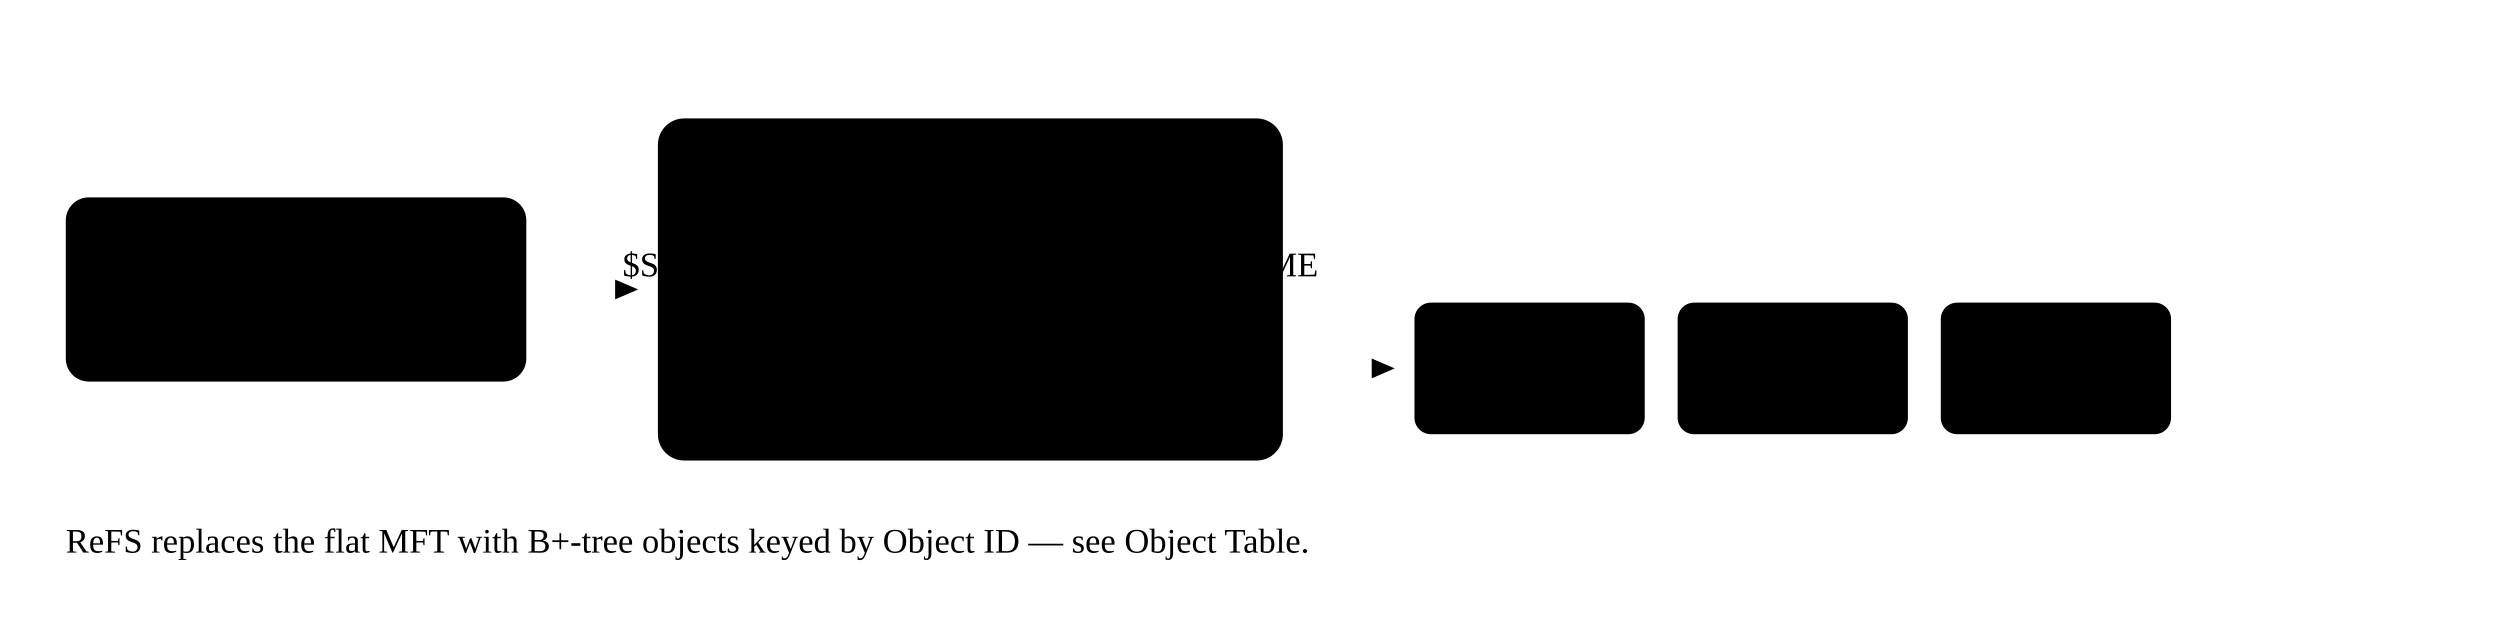
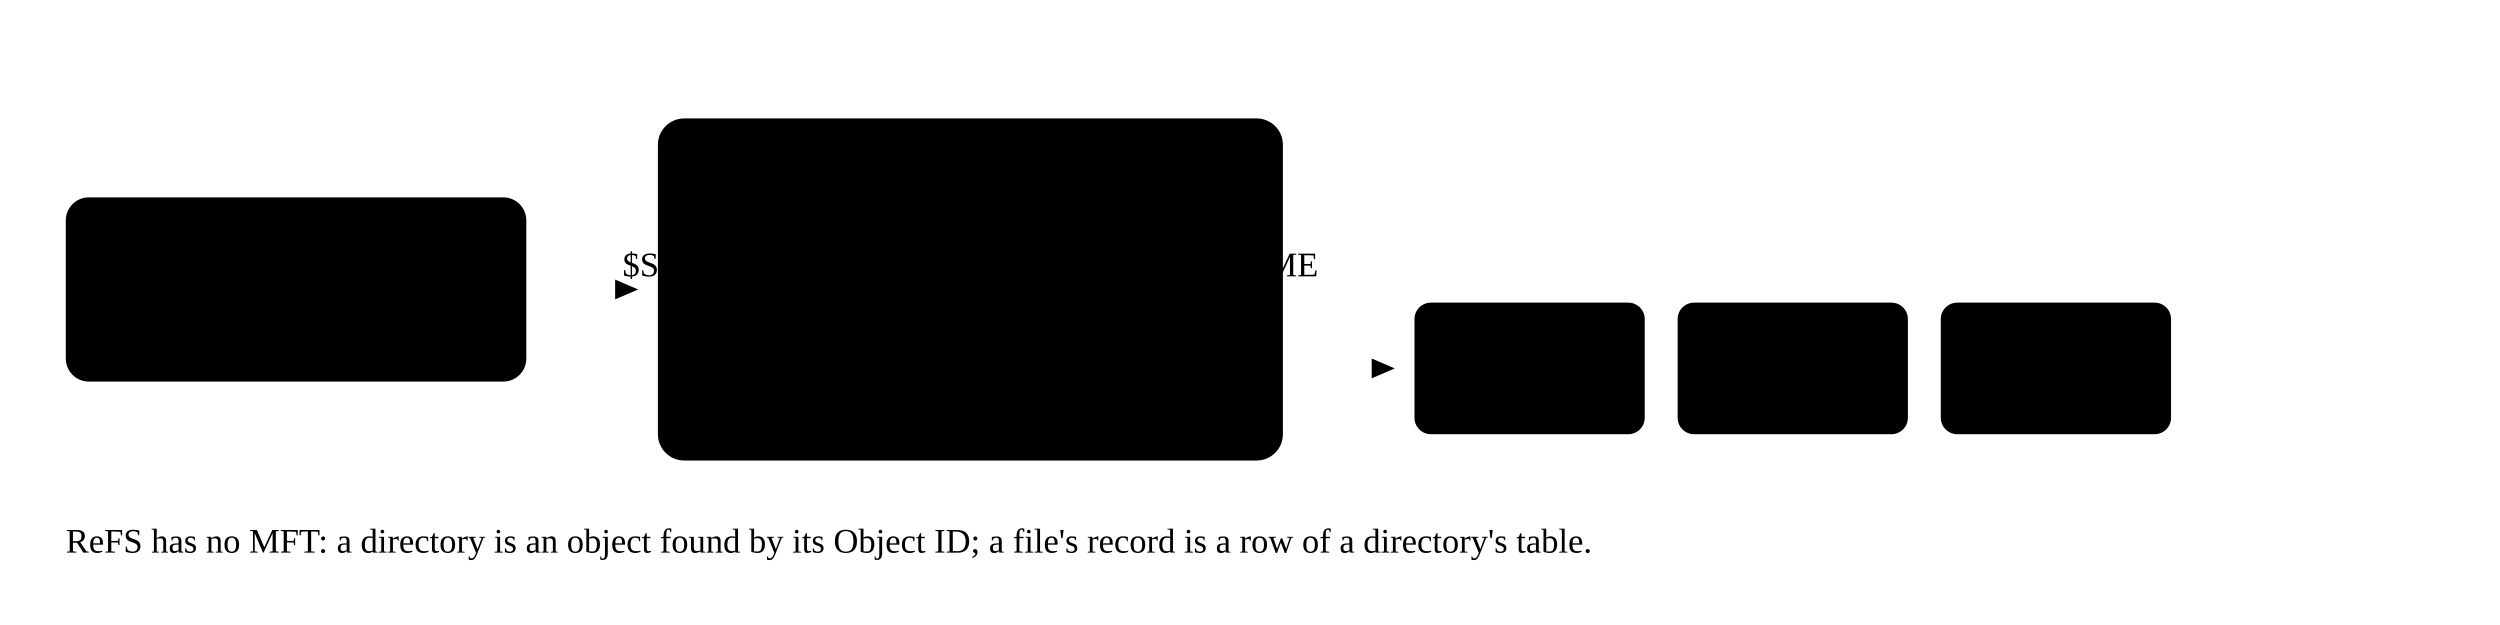
<svg xmlns="http://www.w3.org/2000/svg" class="diagram" viewBox="0 0 760 190" role="img" aria-label="NTFS allocation model">
  <defs>
    <marker id="na-a" markerWidth="9" markerHeight="9" refX="7" refY="3" orient="auto">
      <path class="dg-arrowhead" d="M0,0 L7,3 L0,6 Z" />
    </marker>
  </defs>
  <rect class="dg-box" x="20" y="60" width="140" height="56" rx="7" />
  <text class="dg-text" x="90" y="84" text-anchor="middle" font-size="12">directory entry</text>
  <text class="dg-muted" x="90" y="102" text-anchor="middle" font-size="10.5">name → MFT #</text>
  <line class="dg-line" x1="160" y1="88" x2="194" y2="88" marker-end="url(#na-a)" />
  <rect class="dg-box-accent" x="200" y="36" width="190" height="104" rx="8" />
  <text class="dg-accent" x="295" y="58" text-anchor="middle" font-size="12" font-weight="700">MFT record</text>
  <rect class="dg-box" x="214" y="68" width="162" height="22" rx="4" />
  <text class="dg-muted" x="295" y="84" text-anchor="middle" font-size="10.5">$STANDARD_INFORMATION · $FILE_NAME</text>
  <rect class="dg-box" x="214" y="96" width="162" height="32" rx="4" />
  <text class="dg-muted" x="295" y="116" text-anchor="middle" font-size="10.5">$DATA → data runs</text>
  <line class="dg-line" x1="390" y1="112" x2="424" y2="112" marker-end="url(#na-a)" />
  <rect class="dg-box" x="430" y="92" width="70" height="40" rx="5" />
  <text class="dg-muted" x="465" y="116" text-anchor="middle" font-size="10.5">clusters</text>
  <rect class="dg-box" x="510" y="92" width="70" height="40" rx="5" />
  <text class="dg-muted" x="545" y="116" text-anchor="middle" font-size="10.5">clusters</text>
  <rect class="dg-box" x="590" y="92" width="70" height="40" rx="5" />
  <text class="dg-muted" x="625" y="116" text-anchor="middle" font-size="10.5">clusters</text>
-   <text class="dg-muted" x="20" y="168" font-size="10.5">ReFS replaces the flat MFT with B+-tree objects keyed by Object ID — see Object Table.</text>
+   <text class="dg-muted" x="20" y="168" font-size="10.5">ReFS has no MFT: a directory is an object found by its Object ID; a file's record is a row of a directory's table.</text>
</svg>
